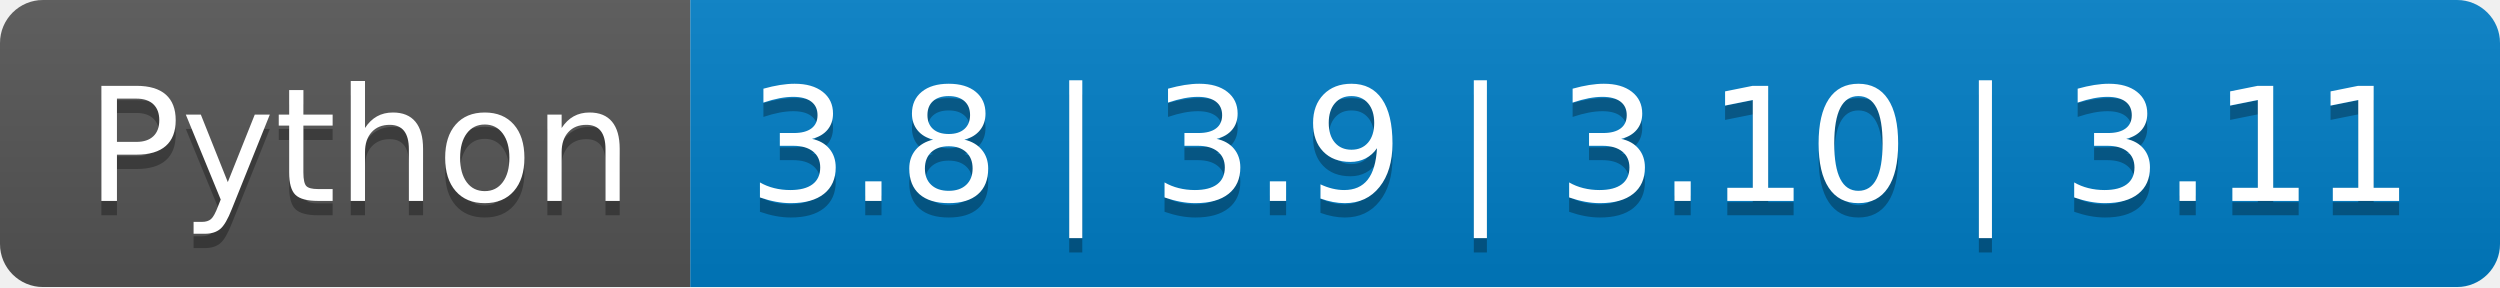
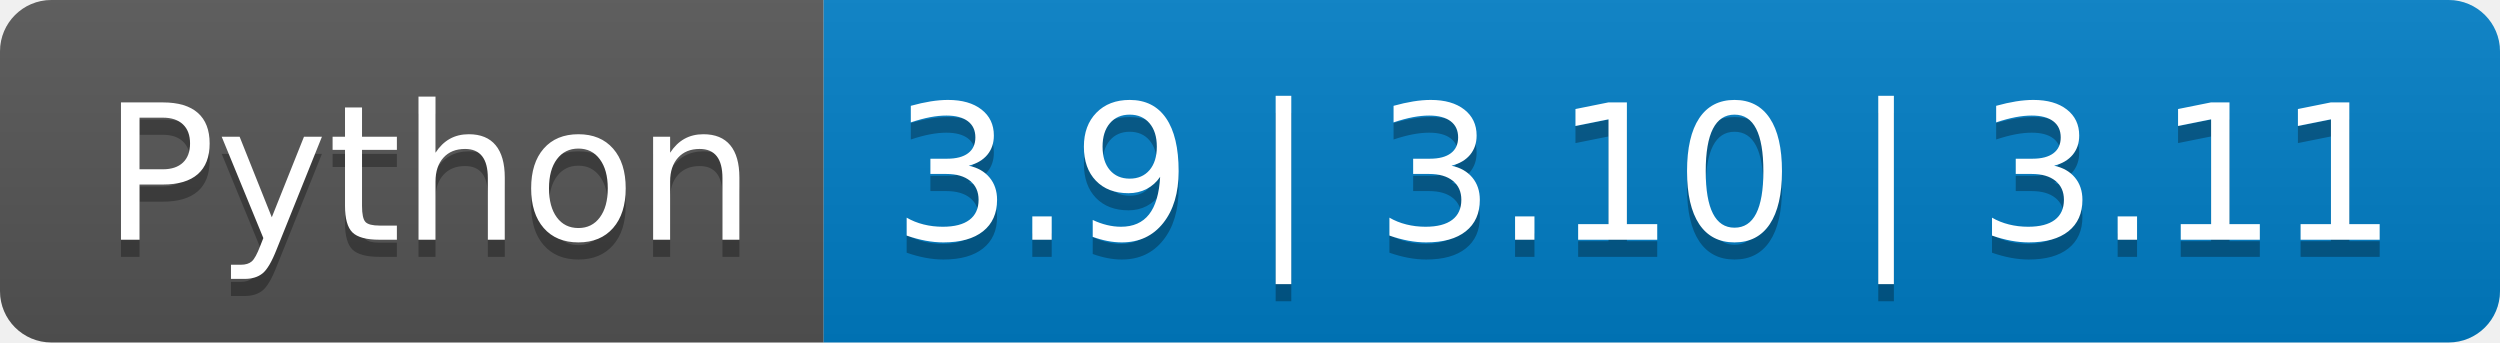
- <svg xmlns="http://www.w3.org/2000/svg" width="174.2" height="20">
+ <svg xmlns="http://www.w3.org/2000/svg" width="146.0" height="20">
  <linearGradient id="smooth" x2="0" y2="100%">
    <stop offset="0" stop-color="#bbb" stop-opacity=".1" />
    <stop offset="1" stop-opacity=".1" />
  </linearGradient>
  <clipPath id="round">
-     <rect width="174.2" height="20" rx="3" fill="#fff" />
+     <rect width="146.0" height="20" rx="3" fill="#fff" />
  </clipPath>
  <g clip-path="url(#round)">
    <rect width="48.1" height="20" fill="#555" />
-     <rect x="48.1" width="126.1" height="20" fill="#007ec6" />
-     <rect width="174.2" height="20" fill="url(#smooth)" />
+     <rect x="48.1" width="97.9" height="20" fill="#007ec6" />
+     <rect width="146.0" height="20" fill="url(#smooth)" />
  </g>
  <g fill="#fff" text-anchor="middle" font-family="DejaVu Sans,Verdana,Geneva,sans-serif" font-size="110">
    <text x="250.5" y="150" fill="#010101" fill-opacity=".3" transform="scale(0.1)" textLength="381.0" lengthAdjust="spacing">Python</text>
    <text x="250.5" y="140" transform="scale(0.1)" textLength="381.0" lengthAdjust="spacing">Python</text>
-     <text x="1101.5" y="150" fill="#010101" fill-opacity=".3" transform="scale(0.1)" textLength="1161.0" lengthAdjust="spacing">3.8 | 3.9 | 3.10 | 3.11</text>
-     <text x="1101.5" y="140" transform="scale(0.1)" textLength="1161.0" lengthAdjust="spacing">3.8 | 3.9 | 3.10 | 3.11</text>
+     <text x="960.5" y="150" fill="#010101" fill-opacity=".3" transform="scale(0.1)" textLength="879.0" lengthAdjust="spacing">3.9 | 3.10 | 3.11</text>
+     <text x="960.5" y="140" transform="scale(0.1)" textLength="879.0" lengthAdjust="spacing">3.9 | 3.10 | 3.11</text>
  </g>
</svg>
